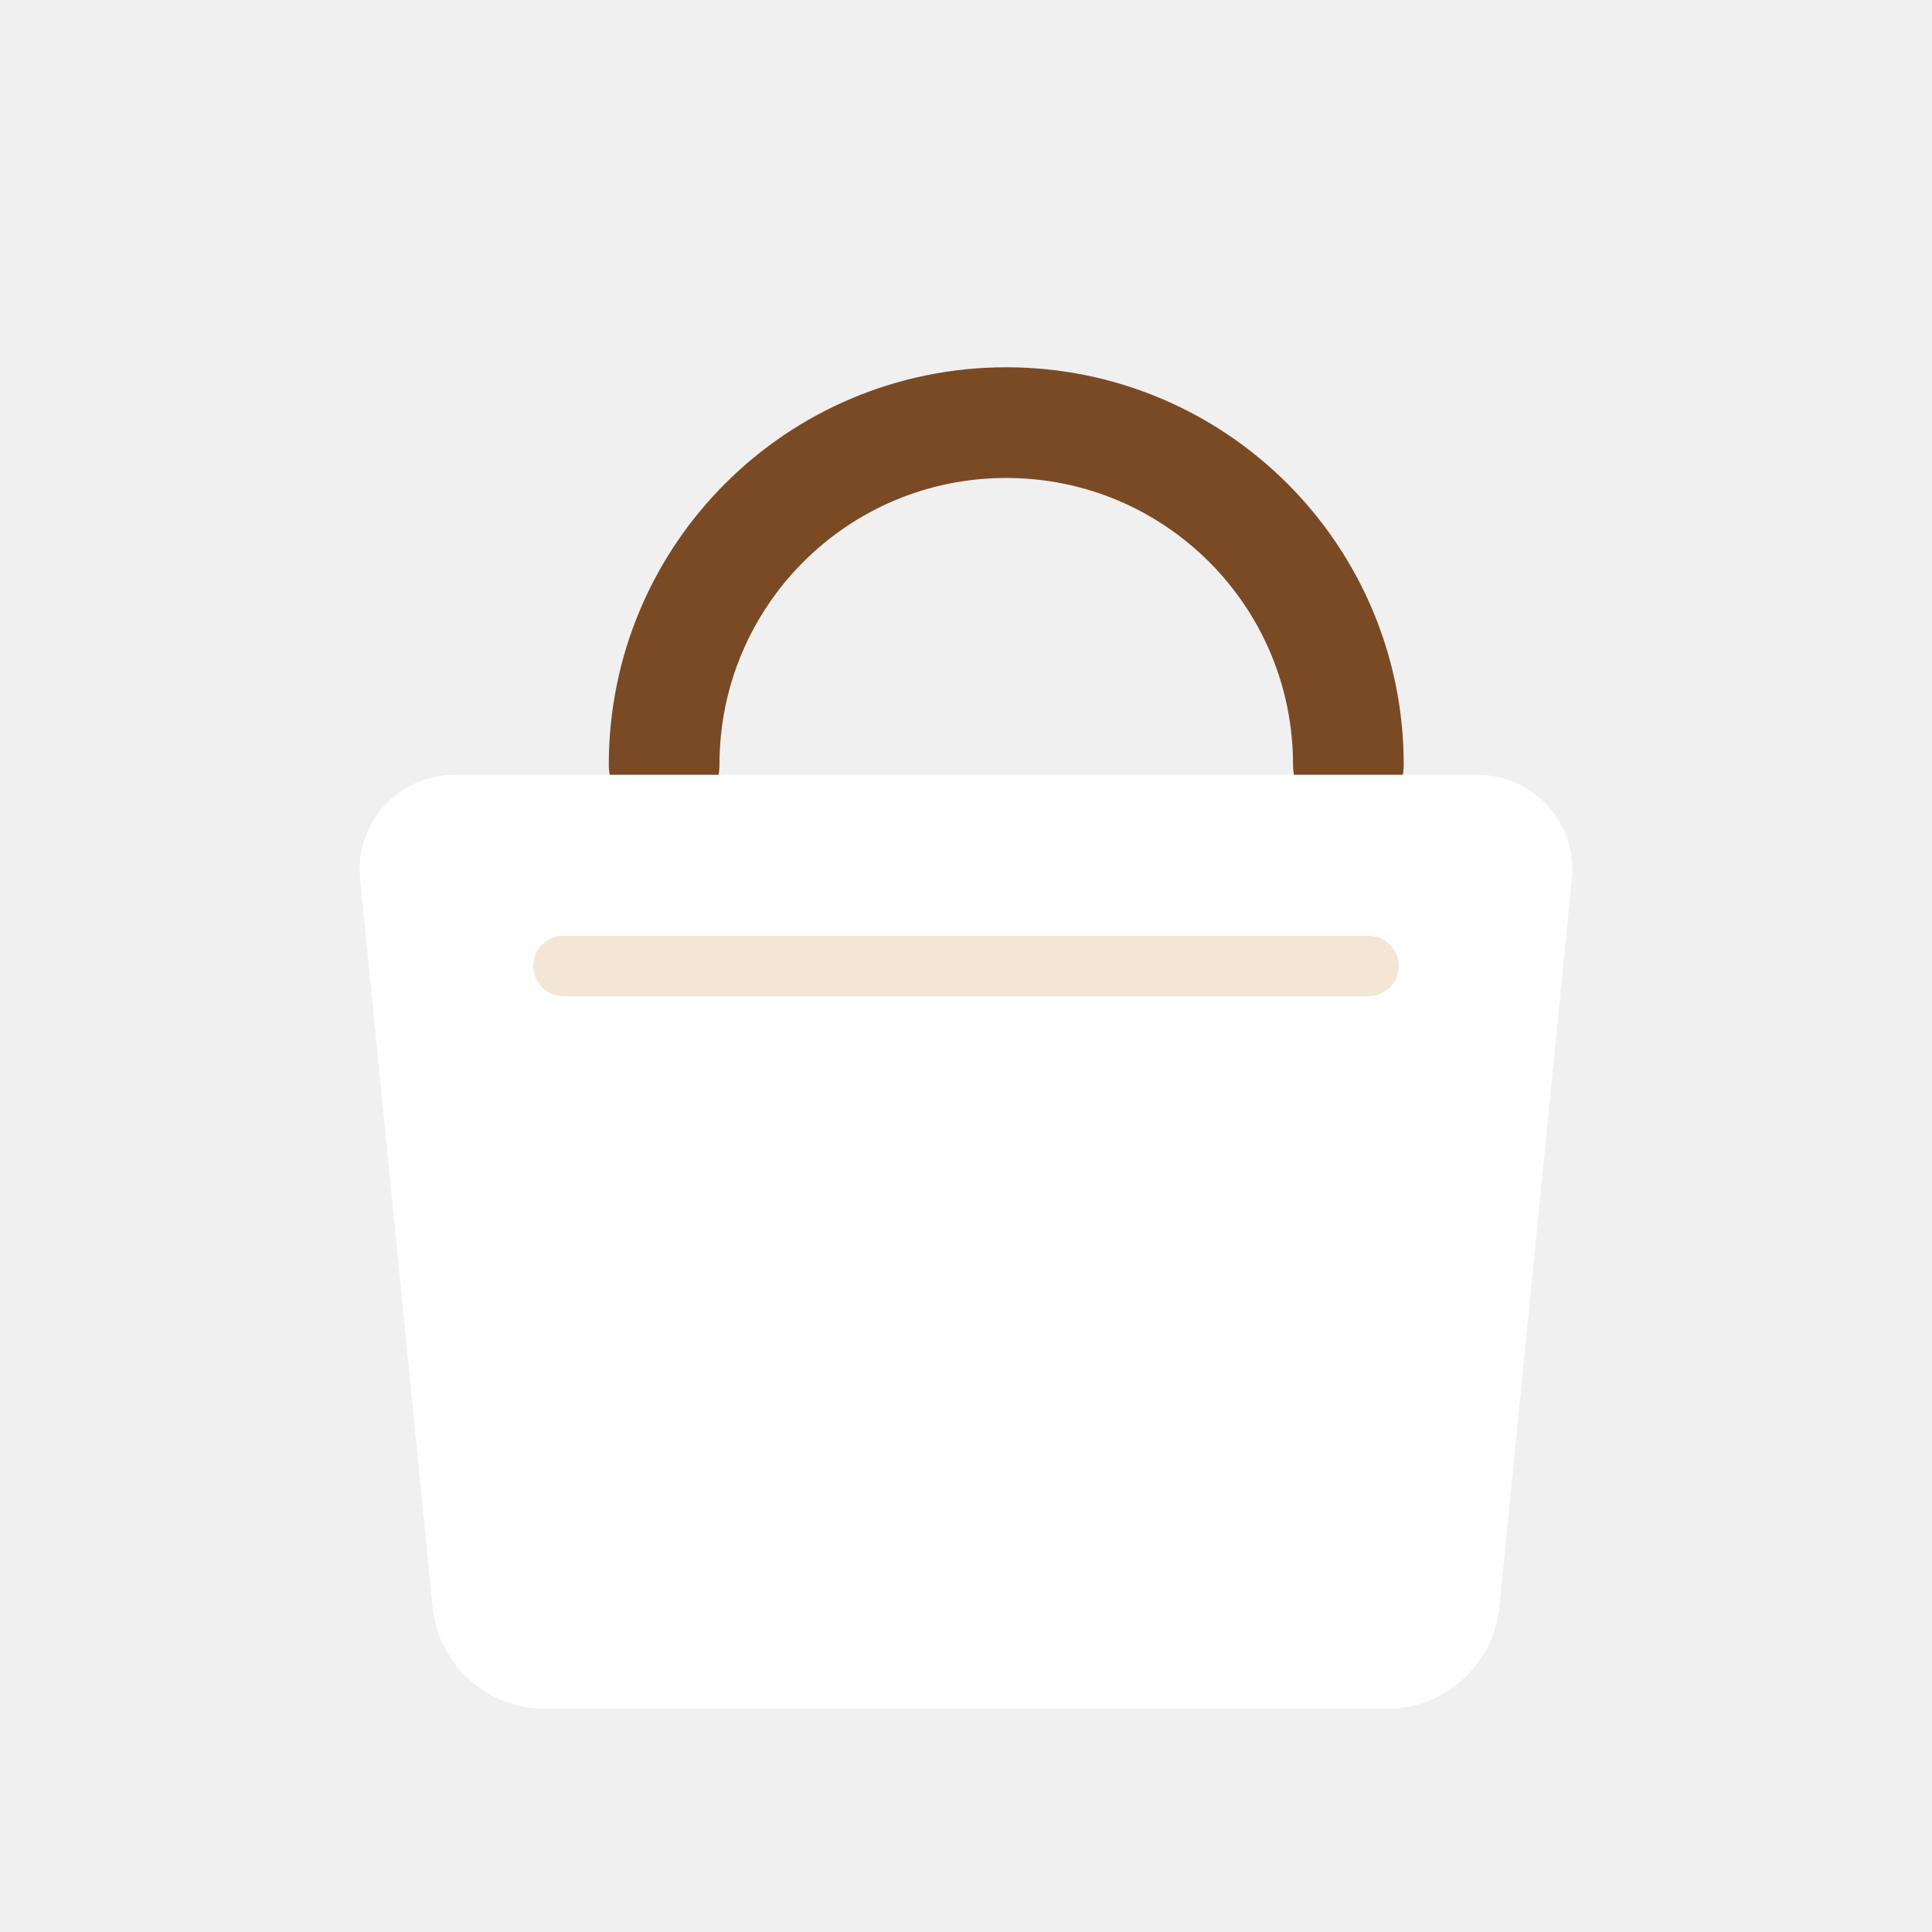
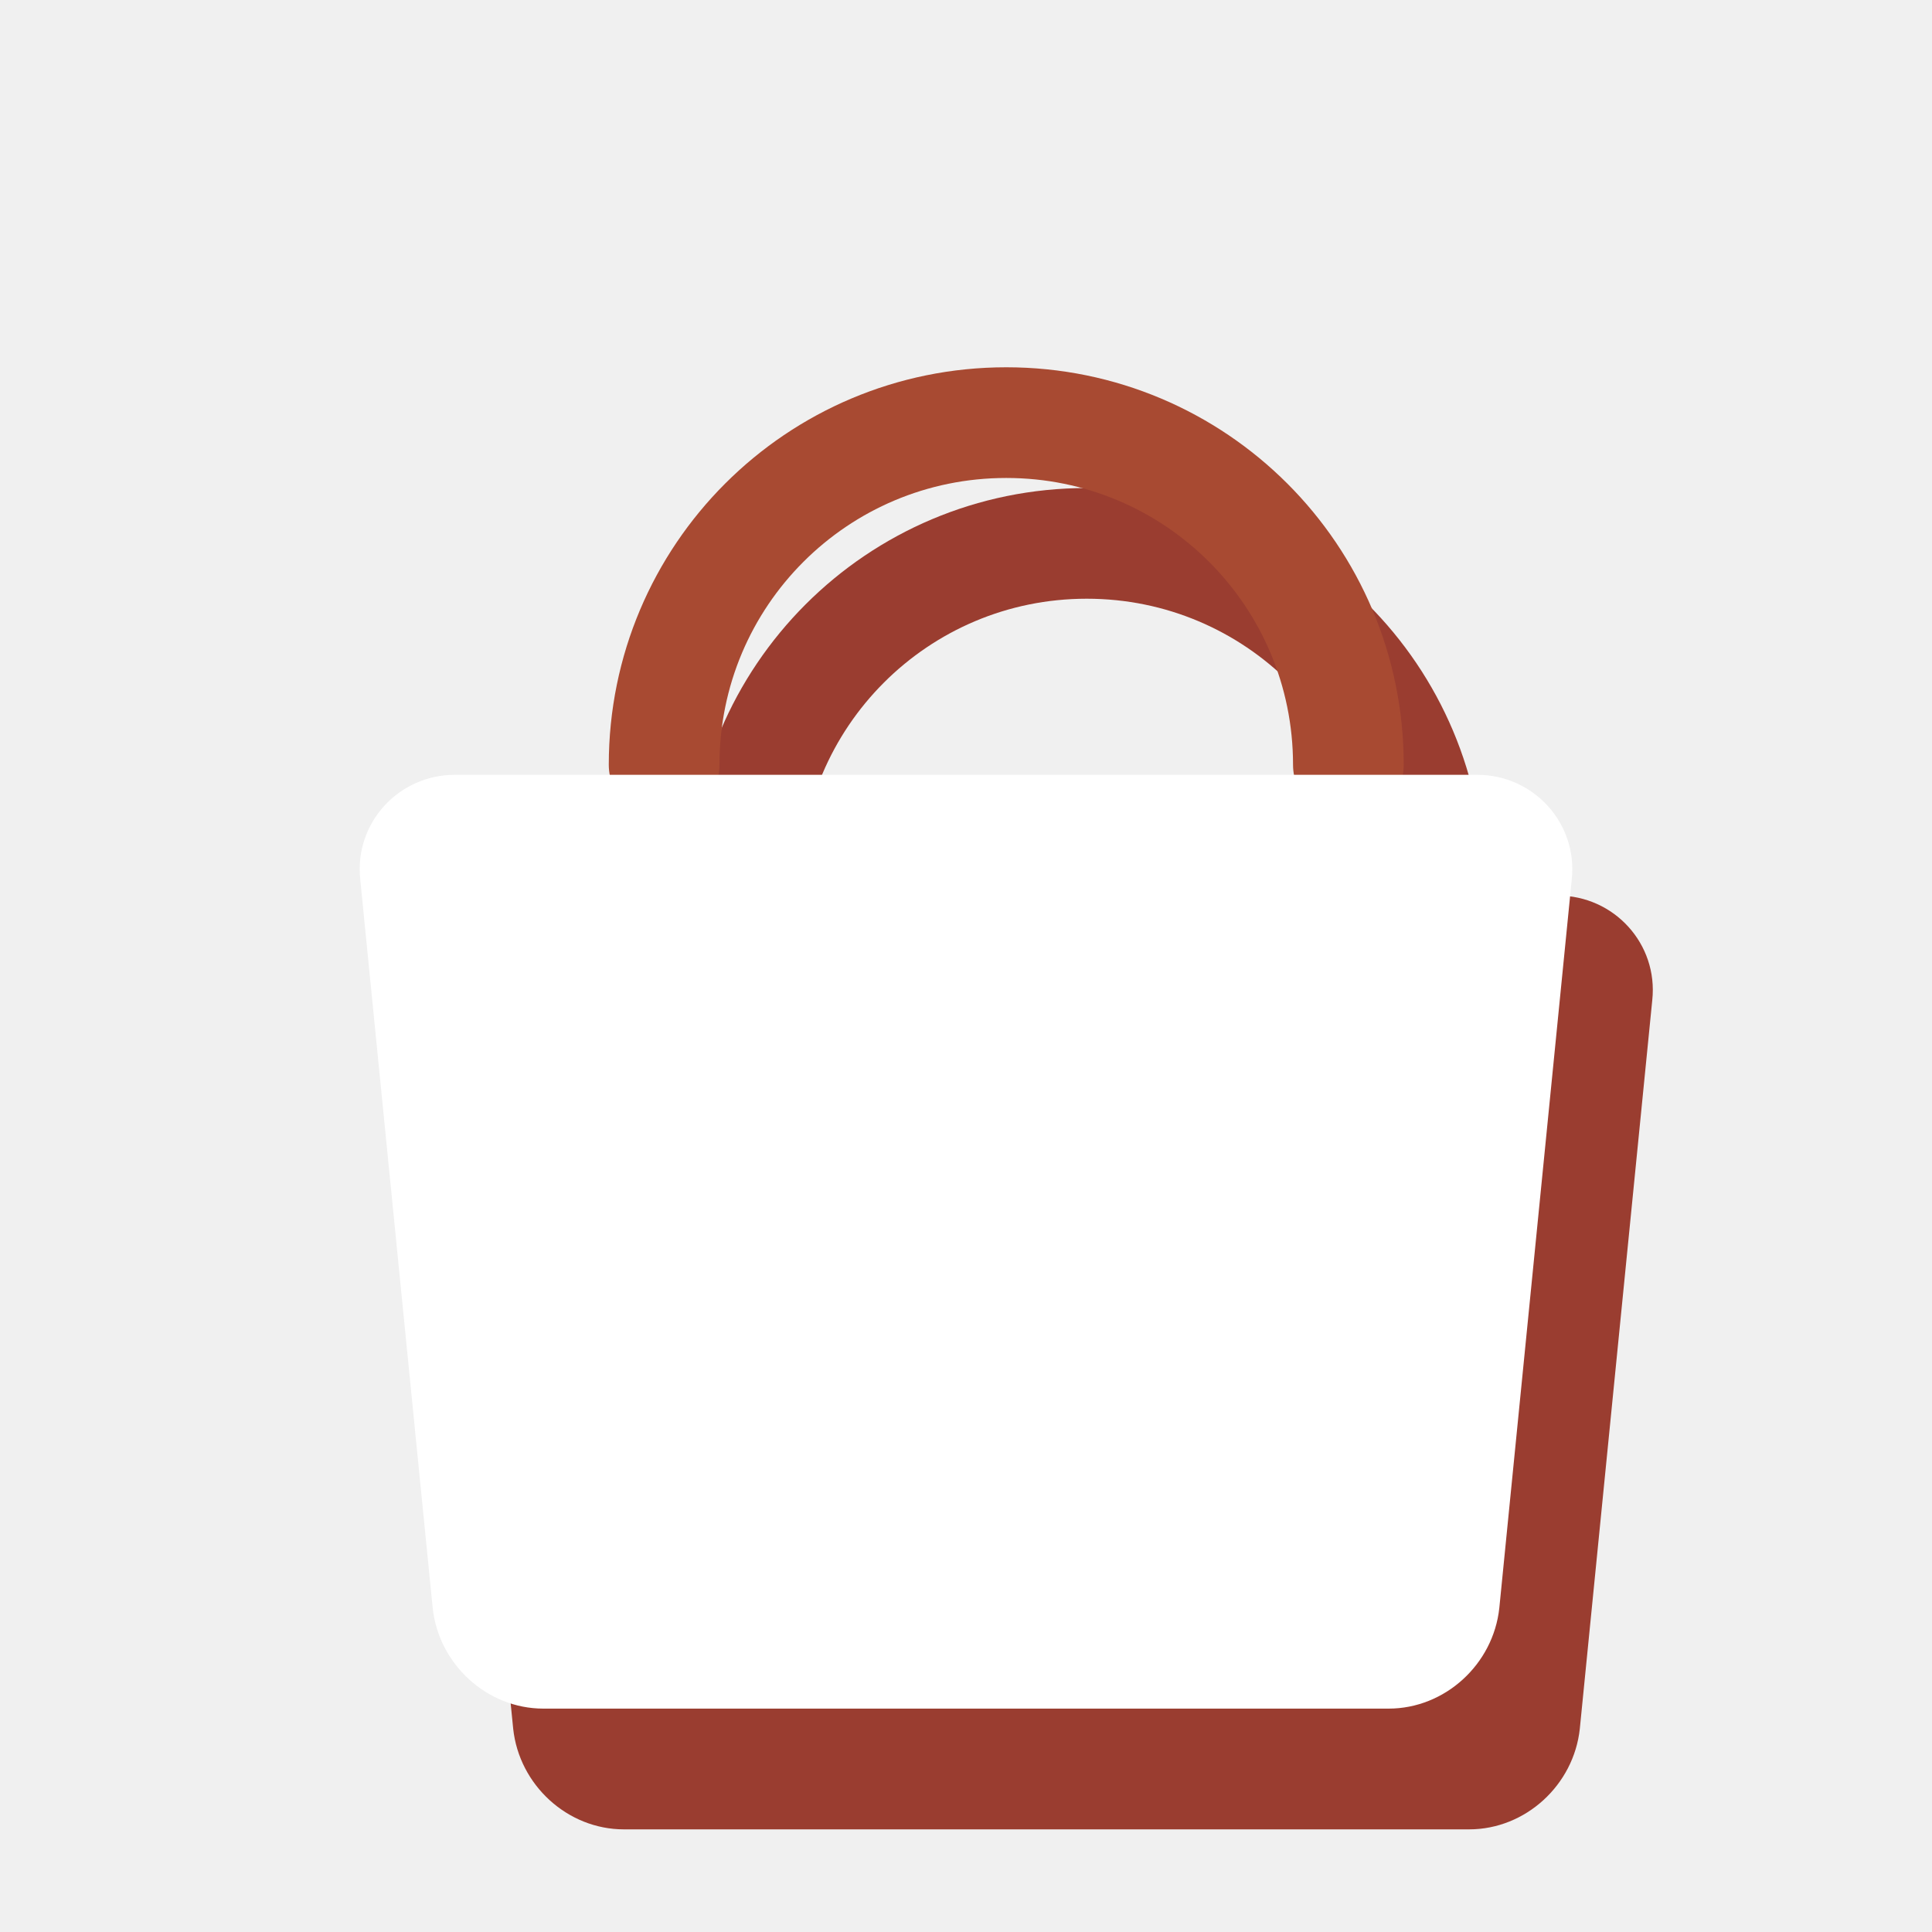
<svg xmlns="http://www.w3.org/2000/svg" width="96" height="96" viewBox="0 0 96 96" fill="none">
-   <path d="M33 38c0-9.4 7.6-17 17-17s17 7.6 17 17" stroke="#7A4A24" stroke-width="5.5" stroke-linecap="round" fill="none" />
+   <path d="M26.6 44.5c-2.8 0-5 2.4-4.7 5.2l3.6 36.2c.3 2.8 2.7 5 5.5 5h42c2.8 0 5.2-2.2 5.5-5l3.6-36.2c.3-2.8-1.9-5.2-4.7-5.2H26.6z" fill="#9A3D30" />
+   <path d="M37 44c0-9.4 7.6-17 17-17s17 7.6 17 17" stroke="#9A3D30" stroke-width="5.5" stroke-linecap="round" fill="none" />
+   <path d="M33 38c0-9.4 7.6-17 17-17s17 7.6 17 17" stroke="#A84A32" stroke-width="5.5" stroke-linecap="round" fill="none" />
  <path d="M22.6 38.5c-2.8 0-5 2.4-4.7 5.2l3.6 36.2c.3 2.8 2.7 5 5.5 5h42c2.8 0 5.2-2.2 5.5-5l3.6-36.2c.3-2.8-1.9-5.2-4.7-5.2H22.6z" fill="#FFFFFF" />
-   <path d="M28 48h40" stroke="#F3E6D4" stroke-width="3" stroke-linecap="round" />
</svg>
